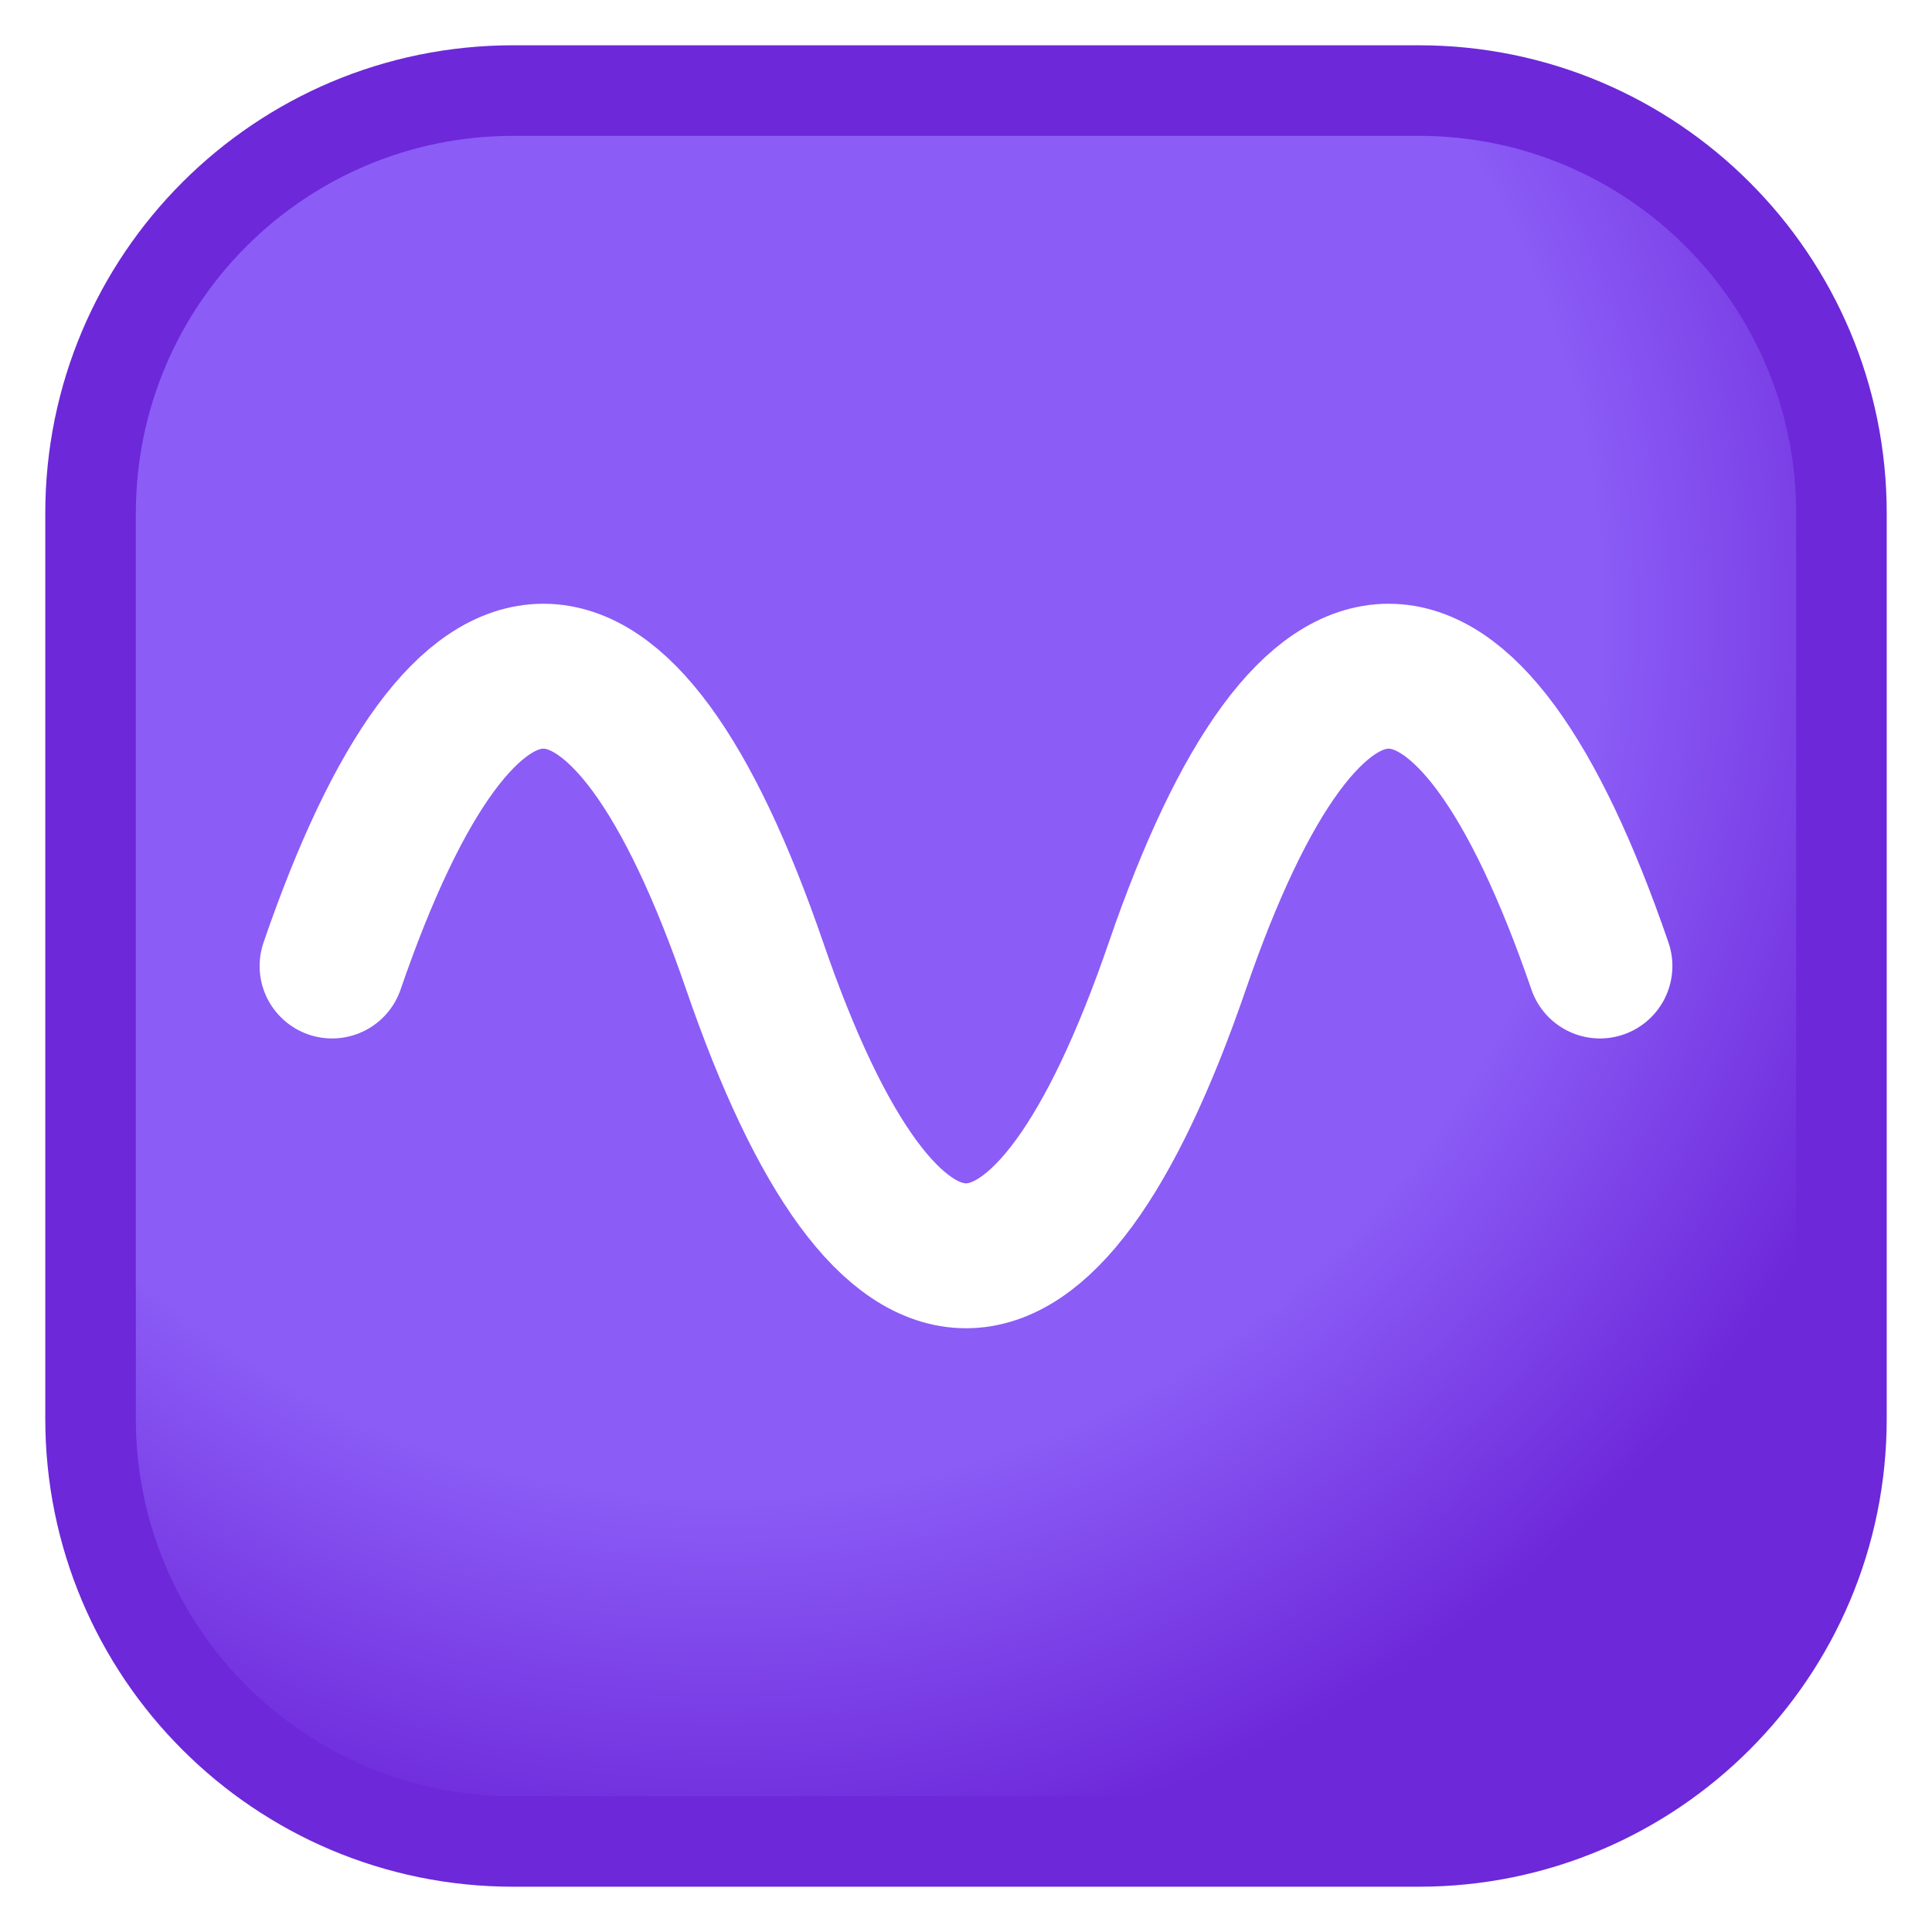
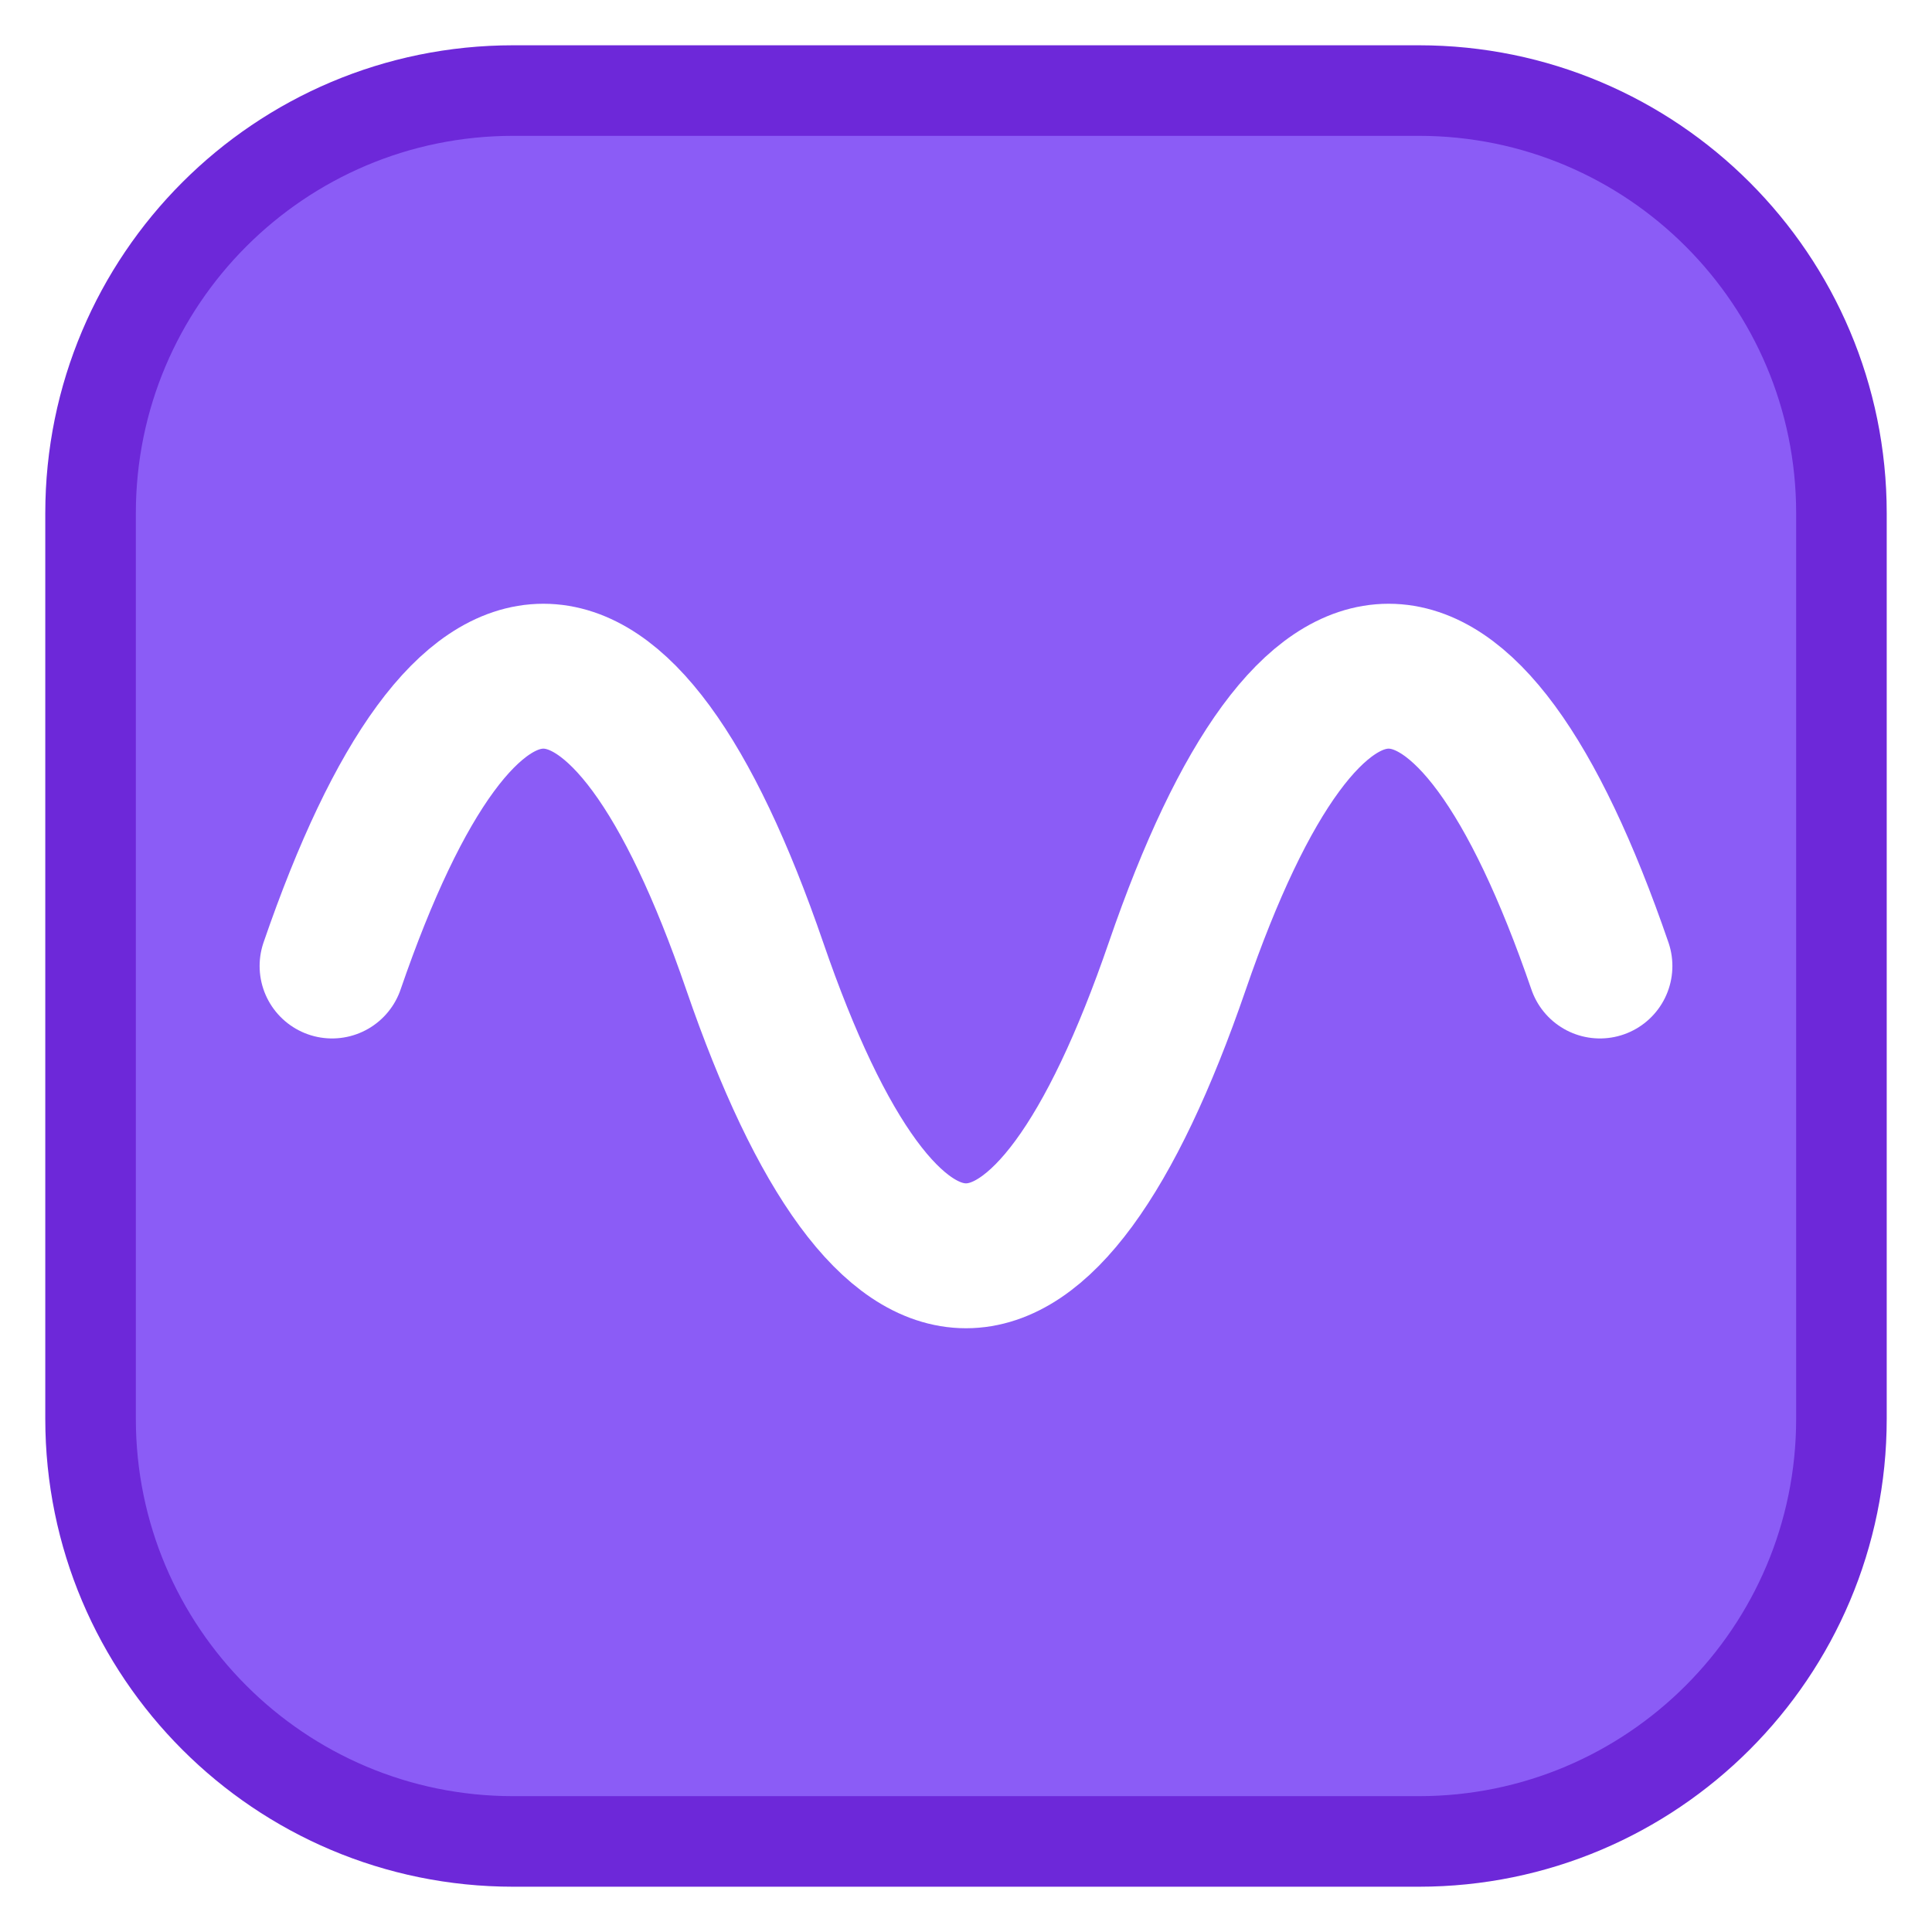
<svg xmlns="http://www.w3.org/2000/svg" viewBox="0 0 32 32" width="32" height="32">
-   <defs>
-     <radialGradient id="grad-reactor-fusion" cx="36%" cy="30%" r="72%">
-       <stop offset="0%" stop-color="#8b5cf6" />
-       <stop offset="70%" stop-color="#8b5cf6" />
-       <stop offset="100%" stop-color="#6d28d9" />
-     </radialGradient>
-   </defs>
-   <rect x="1.5" y="1.5" width="29" height="29" rx="7" fill="url(#grad-reactor-fusion)" stroke="#6d28d9" stroke-width="1.5" />
+   <rect x="1.5" y="1.5" width="29" height="29" rx="7" fill="#8b5cf6" stroke="#6d28d9" stroke-width="1.5" />
  <g color="#ffffff">
    <path d="M5.5 16 C 7.7 9.6, 10.3 9.6, 12.5 16 C 14.7 22.4, 17.3 22.4, 19.5 16 C 21.7 9.6, 24.3 9.6, 26.5 16" fill="none" stroke="currentColor" stroke-width="2.4" stroke-linecap="round" />
  </g>
</svg>
